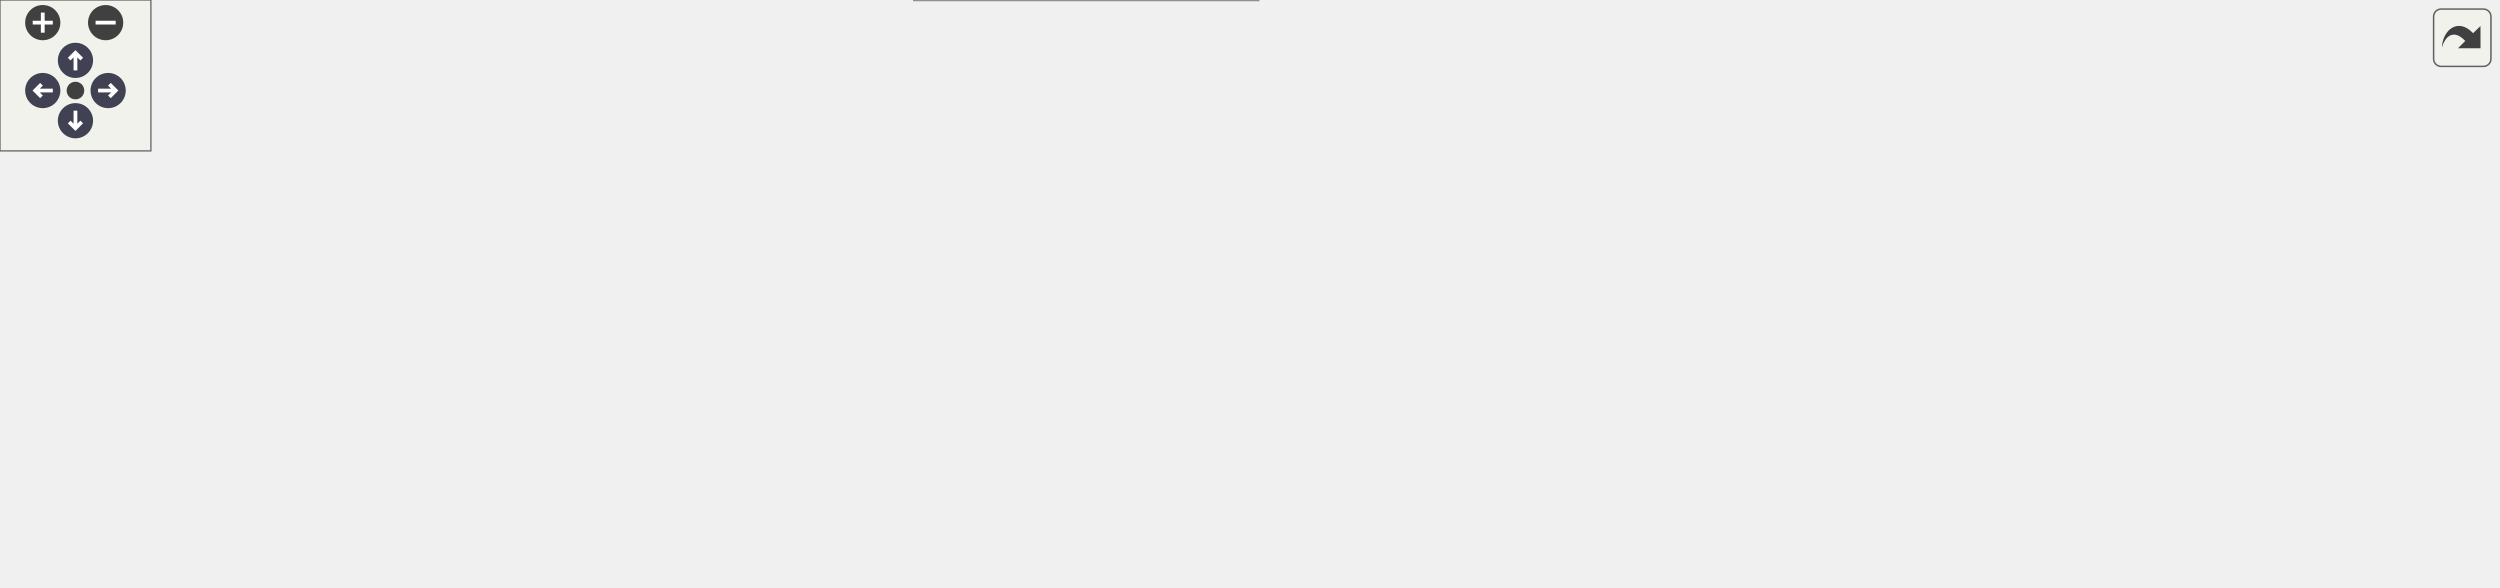
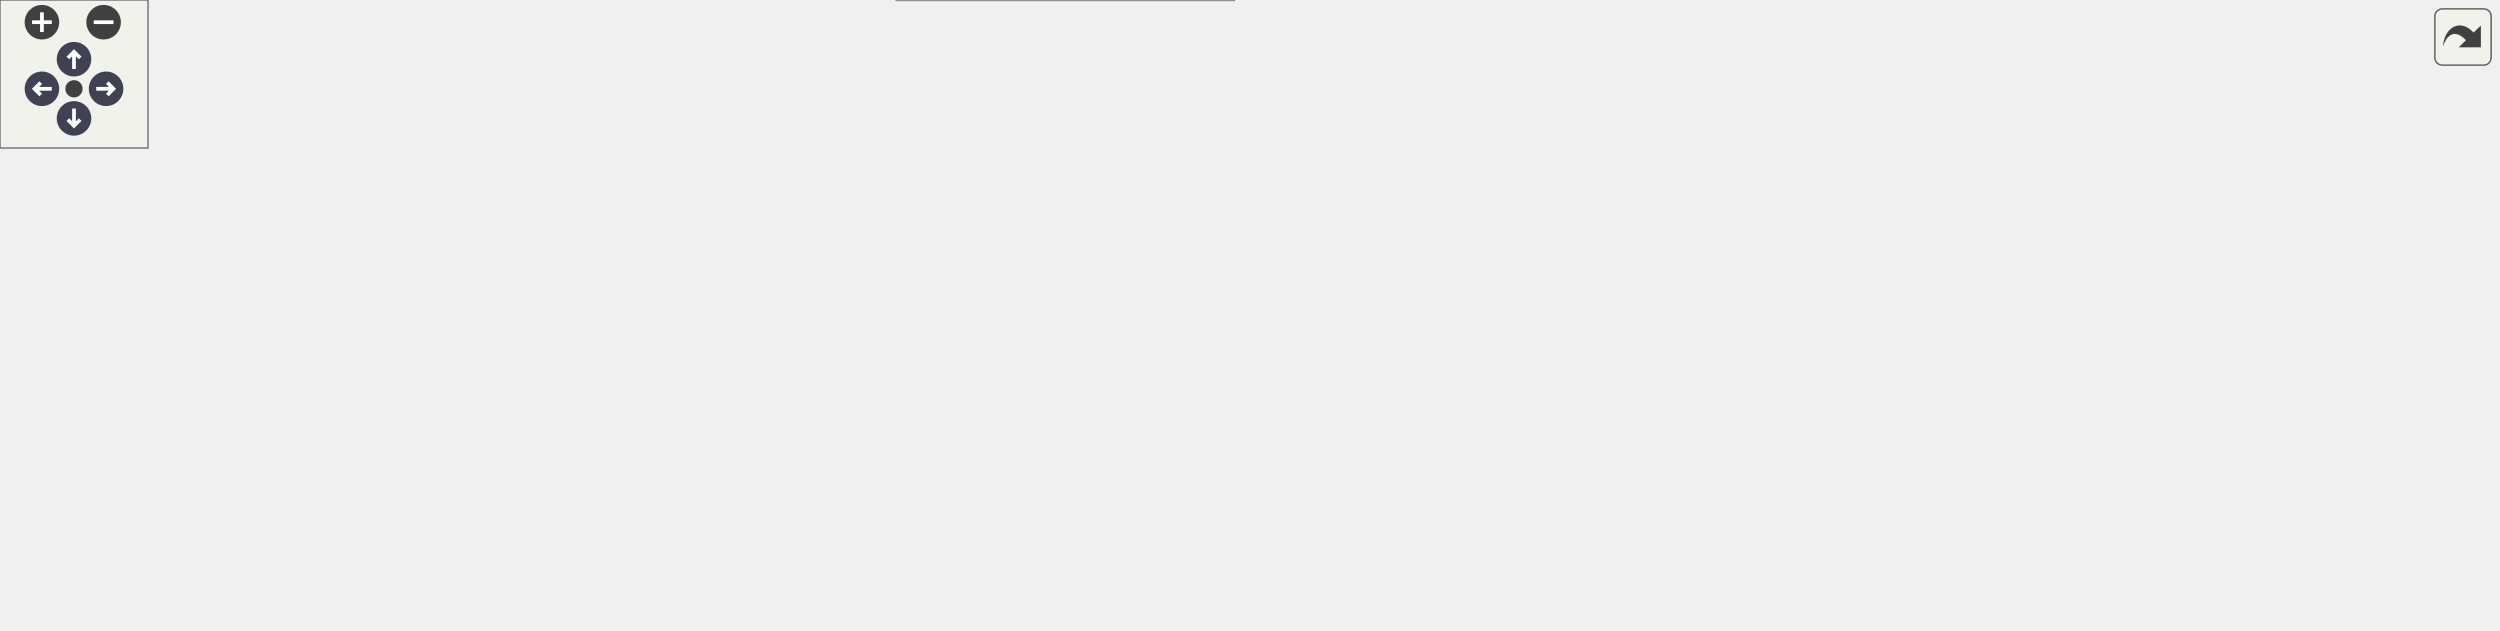
<svg xmlns="http://www.w3.org/2000/svg" xmlns:xlink="http://www.w3.org/1999/xlink" id="main" version="1.1" xml:space="preserve">
  <style type="text/css">
.node, .edge {opacity: 0.7;}
.node.selected, .edge.selected {opacity: 1;}
.edge:hover path { stroke: red; }
.edge:hover polygon { stroke: red; fill: red; }
</style>
  <defs>
    <circle id="rim" cx="0" cy="0" r="7" />
    <circle id="rim2" cx="0" cy="0" r="3.5" />
    <g id="zoomPlus">
      <use xlink:href="#rim" fill="#404040">
        <set attributeName="fill" to="#808080" begin="zoomplus.mouseover" end="zoomplus.mouseout" />
      </use>
      <path d="M-4,0h8M0,-4v8" fill="none" stroke="white" stroke-width="1.5" pointer-events="none" />
    </g>
    <g id="zoomMin">
      <use xlink:href="#rim" fill="#404040">
        <set attributeName="fill" to="#808080" begin="zoomminus.mouseover" end="zoomminus.mouseout" />
      </use>
      <path d="M-4,0h8" fill="none" stroke="white" stroke-width="1.5" pointer-events="none" />
    </g>
    <g id="arrowUp" transform="translate(30 24)">
      <use xlink:href="#rim" />
      <path pointer-events="none" fill="none" stroke="white" stroke-width="1.5" d="M0,-3.0v7 M-2.5,-0.5L0,-3.0L2.5,-0.5" />
    </g>
    <g id="arrowRight" transform="rotate(90) translate(36 -43)">
      <use xlink:href="#rim" />
      <path pointer-events="none" fill="none" stroke="white" stroke-width="1.5" d="M0,-3.0v7 M-2.5,-0.5L0,-3.0L2.5,-0.5" />
    </g>
    <g id="arrowDown" transform="rotate(180) translate(-30 -48)">
      <use xlink:href="#rim" />
      <path pointer-events="none" fill="none" stroke="white" stroke-width="1.5" d="M0,-3.0v7 M-2.5,-0.5L0,-3.0L2.5,-0.5" />
    </g>
    <g id="arrowLeft" transform="rotate(270) translate(-36 17)">
      <use xlink:href="#rim" />
      <path pointer-events="none" fill="none" stroke="white" stroke-width="1.5" d="M0,-3.0v7 M-2.5,-0.5L0,-3.0L2.5,-0.5" />
    </g>
    <g id="resetDef">
      <use xlink:href="#rim2" fill="#404040">
        <set attributeName="fill" to="#808080" begin="reset.mouseover" end="reset.mouseout" />
      </use>
    </g>
  </defs>
  <svg id="graph" class="graph">
    <g id="viewport">
      <g id="Node000001" class="node">
        <g id="a_Node000001">
          <a xlink:title="Handle received client message.">
-             <polygon fill="#999999" stroke="#666666" points="142,-120 0,-120 0,-100 142,-100 142,-120" />
-             <text xml:space="preserve" text-anchor="middle" x="71" y="-106.5" font-family="Helvetica,sans-Serif" font-size="10.00">WebSocketSession::on_read</text>
+             <polygon fill="#999999" stroke="#666666" points="142,-142 0,-142 0,-122 142,-122 142,-142" />
+             <text xml:space="preserve" text-anchor="middle" x="71" y="-128.5" font-family="Helvetica,sans-Serif" font-size="10.00">WebSocketSession::on_read</text>
          </a>
        </g>
      </g>
      <g id="Node000002" class="node">
        <g id="a_Node000002">
          <a xlink:href="class_web_socket_session.html#a2bc079950c2e39e8ff745f0da57646ba" target="_top" xlink:title="Initiate async read for next client message.">
-             <polygon fill="white" stroke="#666666" points="678.25,-173 536.25,-173 536.25,-153 678.25,-153 678.25,-173" />
-             <text xml:space="preserve" text-anchor="middle" x="607.25" y="-159.5" font-family="Helvetica,sans-Serif" font-size="10.00">WebSocketSession::do_read</text>
+             <polygon fill="white" stroke="#666666" points="685.75,-195 543.75,-195 543.75,-175 685.75,-175 685.75,-195" />
+             <text xml:space="preserve" text-anchor="middle" x="614.75" y="-181.5" font-family="Helvetica,sans-Serif" font-size="10.00">WebSocketSession::do_read</text>
          </a>
        </g>
      </g>
      <g id="edge1_Node000001_Node000002" class="edge">
        <g id="a_edge1_Node000001_Node000002">
          <a xlink:title=" ">
-             <path fill="none" stroke="#63b8ff" d="M142.39,-119.45C154.21,-121.91 166.41,-124.27 178,-126 297.71,-143.9 437.95,-150.36 524.45,-154.99" />
-             <polygon fill="#63b8ff" stroke="#63b8ff" points="524.08,-158.47 534.26,-155.52 524.46,-151.48 524.08,-158.47" />
+             <path fill="none" stroke="#63b8ff" d="M142.38,-141.46C154.21,-143.92 166.41,-146.27 178,-148 300.53,-166.25 444.18,-172.61 532.07,-177.17" />
+             <polygon fill="#63b8ff" stroke="#63b8ff" points="531.88,-180.66 542.05,-177.69 532.25,-173.67 531.88,-180.66" />
          </a>
        </g>
      </g>
      <g id="Node000003" class="node">
        <g id="a_Node000003">
          <a xlink:href="class_web_socket_session.html#a43bf9b3aa8c9ed23d031c7ae8059da22" target="_top" xlink:title="Extract the &quot;action&quot; value from a simple JSON object.">
-             <polygon fill="white" stroke="#666666" points="321.5,-126 184,-126 184,-94 321.5,-94 321.5,-126" />
-             <text xml:space="preserve" text-anchor="start" x="192" y="-112.5" font-family="Helvetica,sans-Serif" font-size="10.00">WebSocketSession::extract</text>
-             <text xml:space="preserve" text-anchor="middle" x="252.75" y="-100.5" font-family="Helvetica,sans-Serif" font-size="10.00">Action</text>
+             <polygon fill="white" stroke="#666666" points="321.5,-148 184,-148 184,-116 321.5,-116 321.5,-148" />
+             <text xml:space="preserve" text-anchor="start" x="192" y="-134.5" font-family="Helvetica,sans-Serif" font-size="10.00">WebSocketSession::extract</text>
+             <text xml:space="preserve" text-anchor="middle" x="252.75" y="-122.5" font-family="Helvetica,sans-Serif" font-size="10.00">Action</text>
          </a>
        </g>
      </g>
      <g id="edge3_Node000001_Node000003" class="edge">
        <g id="a_edge3_Node000001_Node000003">
          <a xlink:title=" ">
-             <path fill="none" stroke="#63b8ff" d="M142.27,-110C152.14,-110 162.35,-110 172.37,-110" />
-             <polygon fill="#63b8ff" stroke="#63b8ff" points="172.08,-113.5 182.08,-110 172.08,-106.5 172.08,-113.5" />
+             <path fill="none" stroke="#63b8ff" d="M142.27,-132C152.14,-132 162.35,-132 172.37,-132" />
+             <polygon fill="#63b8ff" stroke="#63b8ff" points="172.08,-135.5 182.08,-132 172.08,-128.5 172.08,-135.5" />
          </a>
        </g>
      </g>
      <g id="Node000004" class="node">
        <g id="a_Node000004">
          <a xlink:href="class_web_socket_session.html#a606e227b631d765ac0191c0535df607f" target="_top" xlink:title="Check if a message is a JSON action (contains &quot;action&quot; key).">
-             <polygon fill="white" stroke="#666666" points="320.75,-76 184.75,-76 184.75,-44 320.75,-44 320.75,-76" />
-             <text xml:space="preserve" text-anchor="start" x="192.75" y="-62.5" font-family="Helvetica,sans-Serif" font-size="10.00">WebSocketSession::isJson</text>
-             <text xml:space="preserve" text-anchor="middle" x="252.75" y="-50.5" font-family="Helvetica,sans-Serif" font-size="10.00">Action</text>
+             <polygon fill="white" stroke="#666666" points="320.75,-98 184.75,-98 184.75,-66 320.75,-66 320.75,-98" />
+             <text xml:space="preserve" text-anchor="start" x="192.75" y="-84.5" font-family="Helvetica,sans-Serif" font-size="10.00">WebSocketSession::isJson</text>
+             <text xml:space="preserve" text-anchor="middle" x="252.75" y="-72.5" font-family="Helvetica,sans-Serif" font-size="10.00">Action</text>
          </a>
        </g>
      </g>
      <g id="edge4_Node000001_Node000004" class="edge">
        <g id="a_edge4_Node000001_Node000004">
          <a xlink:title=" ">
-             <path fill="none" stroke="#63b8ff" d="M109.68,-99.52C130.48,-93.73 156.99,-86.36 181.46,-79.55" />
-             <polygon fill="#63b8ff" stroke="#63b8ff" points="182.38,-82.93 191.08,-76.88 180.51,-76.18 182.38,-82.93" />
+             <path fill="none" stroke="#63b8ff" d="M109.68,-121.52C130.48,-115.73 156.99,-108.36 181.46,-101.55" />
+             <polygon fill="#63b8ff" stroke="#63b8ff" points="182.38,-104.93 191.08,-98.88 180.51,-98.18 182.38,-104.93" />
          </a>
        </g>
      </g>
      <g id="Node000005" class="node">
        <g id="a_Node000005">
-           <a xlink:href="class_web_socket_session.html#a2529887f34770366fc2c225bd085edba" target="_top" xlink:title="Send current database records to client as JSON.">
-             <polygon fill="white" stroke="#666666" points="327.5,-26 178,-26 178,-6 327.5,-6 327.5,-26" />
-             <text xml:space="preserve" text-anchor="middle" x="252.75" y="-12.5" font-family="Helvetica,sans-Serif" font-size="10.00">WebSocketSession::sendData</text>
+           <a xlink:href="class_web_socket_session.html#a2529887f34770366fc2c225bd085edba" target="_top" xlink:title="Send current database records to client as ASN.1 BER/TLV.">
+             <polygon fill="white" stroke="#666666" points="327.5,-48 178,-48 178,-28 327.5,-28 327.5,-48" />
+             <text xml:space="preserve" text-anchor="middle" x="252.75" y="-34.5" font-family="Helvetica,sans-Serif" font-size="10.00">WebSocketSession::sendData</text>
          </a>
        </g>
      </g>
      <g id="edge5_Node000001_Node000005" class="edge">
        <g id="a_edge5_Node000001_Node000005">
          <a xlink:title=" ">
-             <path fill="none" stroke="#63b8ff" d="M83.51,-99.68C102.07,-83.56 140.37,-52.44 178,-35 181.94,-33.18 186.08,-31.51 190.3,-29.98" />
-             <polygon fill="#63b8ff" stroke="#63b8ff" points="191.07,-33.42 199.47,-26.97 188.88,-26.77 191.07,-33.42" />
+             <path fill="none" stroke="#63b8ff" d="M83.51,-121.68C102.07,-105.56 140.37,-74.44 178,-57 181.94,-55.18 186.08,-53.51 190.3,-51.98" />
+             <polygon fill="#63b8ff" stroke="#63b8ff" points="191.07,-55.42 199.47,-48.97 188.88,-48.77 191.07,-55.42" />
          </a>
        </g>
      </g>
      <g id="edge2_Node000002_Node000001" class="edge">
        <g id="a_edge2_Node000002_Node000001">
          <a xlink:title=" ">
-             <path fill="none" stroke="#63b8ff" d="M535.77,-168.35C450.58,-168.92 303.09,-162.71 178,-144 150.23,-139.85 119.01,-132.1 97.69,-124.57" />
-             <polygon fill="#63b8ff" stroke="#63b8ff" points="98.95,-121.3 88.36,-120.98 96.43,-127.84 98.95,-121.3" />
+             <path fill="none" stroke="#63b8ff" d="M543.56,-190.43C457.12,-191.16 306.03,-185.07 178,-166 150.23,-161.86 119.01,-154.11 97.69,-146.58" />
+             <polygon fill="#63b8ff" stroke="#63b8ff" points="98.94,-143.31 88.35,-142.98 96.43,-149.84 98.94,-143.31" />
          </a>
        </g>
      </g>
      <g id="Node000006" class="node">
        <g id="a_Node000006">
          <a xlink:href="namespaceasn__tlv.html#a03c61eaf7c30d4bb4e8f50d6cd2f5f03" target="_top" xlink:title="Encode SER records to ASN.1 BER/TLV format.">
            <polygon fill="white" stroke="#666666" points="500.25,-32 363.5,-32 363.5,0 500.25,0 500.25,-32" />
            <text xml:space="preserve" text-anchor="start" x="371.5" y="-18.5" font-family="Helvetica,sans-Serif" font-size="10.00">asn_tlv::encodeSerRecords</text>
            <text xml:space="preserve" text-anchor="middle" x="431.88" y="-6.5" font-family="Helvetica,sans-Serif" font-size="10.00">ToTlv</text>
          </a>
        </g>
      </g>
      <g id="edge6_Node000005_Node000006" class="edge">
        <g id="a_edge6_Node000005_Node000006">
          <a xlink:title=" ">
-             <path fill="none" stroke="#63b8ff" d="M327.84,-16C335.67,-16 343.66,-16 351.55,-16" />
-             <polygon fill="#63b8ff" stroke="#63b8ff" points="351.5,-19.5 361.5,-16 351.5,-12.5 351.5,-19.5" />
+             <path fill="none" stroke="#63b8ff" d="M327.84,-28.8C335.77,-27.81 343.85,-26.81 351.83,-25.82" />
+             <polygon fill="#63b8ff" stroke="#63b8ff" points="352.02,-29.32 361.51,-24.62 351.16,-22.37 352.02,-29.32" />
          </a>
        </g>
      </g>
      <g id="Node000010" class="node">
        <g id="a_Node000010">
          <a xlink:href="class_web_socket_session.html#a0fed81151d5dcbe23dbee79f1bf12c66" target="_top" xlink:title="Handle write completion.">
-             <polygon fill="white" stroke="#666666" points="490.88,-104 372.88,-104 372.88,-72 490.88,-72 490.88,-104" />
-             <text xml:space="preserve" text-anchor="start" x="380.88" y="-90.5" font-family="Helvetica,sans-Serif" font-size="10.00">WebSocketSession::on</text>
-             <text xml:space="preserve" text-anchor="middle" x="431.88" y="-78.5" font-family="Helvetica,sans-Serif" font-size="10.00">_write</text>
+             <polygon fill="white" stroke="#666666" points="490.88,-120 372.88,-120 372.88,-88 490.88,-88 490.88,-120" />
+             <text xml:space="preserve" text-anchor="start" x="380.88" y="-106.5" font-family="Helvetica,sans-Serif" font-size="10.00">WebSocketSession::on</text>
+             <text xml:space="preserve" text-anchor="middle" x="431.88" y="-94.5" font-family="Helvetica,sans-Serif" font-size="10.00">_write</text>
          </a>
        </g>
      </g>
      <g id="edge11_Node000005_Node000010" class="edge">
        <g id="a_edge11_Node000005_Node000010">
          <a xlink:title=" ">
-             <path fill="none" stroke="#63b8ff" d="M300.66,-26.42C309.68,-28.89 318.97,-31.76 327.5,-35 350.03,-43.56 374.06,-55.68 393.27,-66.17" />
-             <polygon fill="#63b8ff" stroke="#63b8ff" points="391.36,-69.11 401.81,-70.9 394.76,-62.99 391.36,-69.11" />
+             <path fill="none" stroke="#63b8ff" d="M299.8,-48.43C309.07,-50.93 318.67,-53.81 327.5,-57 344.14,-63.01 347.42,-66.62 363.5,-74 369.92,-76.94 376.69,-80.01 383.38,-83.01" />
+             <polygon fill="#63b8ff" stroke="#63b8ff" points="381.8,-86.14 392.36,-87.03 384.66,-79.75 381.8,-86.14" />
          </a>
        </g>
      </g>
      <g id="Node000007" class="node">
        <g id="a_Node000007">
          <a xlink:href="namespaceasn__tlv.html#a0cc9af3d4e8aba5f164c66bb47750767" target="_top" xlink:title="Append a string as a TLV structure.">
-             <polygon fill="white" stroke="#666666" points="670,-45 544.5,-45 544.5,-25 670,-25 670,-45" />
-             <text xml:space="preserve" text-anchor="middle" x="607.25" y="-31.5" font-family="Helvetica,sans-Serif" font-size="10.00">asn_tlv::berAppendString</text>
+             <polygon fill="white" stroke="#666666" points="677.5,-45 552,-45 552,-25 677.5,-25 677.5,-45" />
+             <text xml:space="preserve" text-anchor="middle" x="614.75" y="-31.5" font-family="Helvetica,sans-Serif" font-size="10.00">asn_tlv::berAppendString</text>
          </a>
        </g>
      </g>
      <g id="edge7_Node000006_Node000007" class="edge">
        <g id="a_edge7_Node000006_Node000007">
          <a xlink:title=" ">
-             <path fill="none" stroke="#63b8ff" d="M500.4,-23.4C510.95,-24.56 521.89,-25.75 532.56,-26.92" />
-             <polygon fill="#63b8ff" stroke="#63b8ff" points="532.18,-30.4 542.5,-28.01 532.94,-23.45 532.18,-30.4" />
+             <path fill="none" stroke="#63b8ff" d="M500.74,-23.13C513.69,-24.49 527.3,-25.92 540.41,-27.3" />
+             <polygon fill="#63b8ff" stroke="#63b8ff" points="539.95,-30.77 550.26,-28.33 540.68,-23.81 539.95,-30.77" />
          </a>
        </g>
      </g>
      <g id="Node000008" class="node">
        <g id="a_Node000008">
          <a xlink:href="namespaceasn__tlv.html#a4a9f3333d71c851f9002020ffd417b18" target="_top" xlink:title="Append a complete TLV structure to an output buffer.">
-             <polygon fill="white" stroke="#666666" points="827.75,-26 714.25,-26 714.25,-6 827.75,-6 827.75,-26" />
-             <text xml:space="preserve" text-anchor="middle" x="771" y="-12.5" font-family="Helvetica,sans-Serif" font-size="10.00">asn_tlv::berAppendTlv</text>
+             <polygon fill="white" stroke="#666666" points="845,-42 731.5,-42 731.5,-22 845,-22 845,-42" />
+             <text xml:space="preserve" text-anchor="middle" x="788.25" y="-28.5" font-family="Helvetica,sans-Serif" font-size="10.00">asn_tlv::berAppendTlv</text>
          </a>
        </g>
      </g>
      <g id="edge10_Node000006_Node000008" class="edge">
        <g id="a_edge10_Node000006_Node000008">
          <a xlink:title=" ">
-             <path fill="none" stroke="#63b8ff" d="M500.69,-16C559.46,-16 644.02,-16 702.65,-16" />
-             <polygon fill="#63b8ff" stroke="#63b8ff" points="702.5,-19.5 712.5,-16 702.5,-12.5 702.5,-19.5" />
+             <path fill="none" stroke="#63b8ff" d="M500.71,-12.88C553.34,-11.21 628.05,-10.49 693.25,-16 703.2,-16.84 713.67,-18.17 723.88,-19.72" />
+             <polygon fill="#63b8ff" stroke="#63b8ff" points="723.32,-23.17 733.75,-21.3 724.43,-16.26 723.32,-23.17" />
          </a>
        </g>
      </g>
      <g id="edge8_Node000007_Node000008" class="edge">
        <g id="a_edge8_Node000007_Node000008">
          <a xlink:title=" ">
-             <path fill="none" stroke="#63b8ff" d="M670.32,-27.71C680.86,-26.47 691.84,-25.18 702.51,-23.93" />
-             <polygon fill="#63b8ff" stroke="#63b8ff" points="702.89,-27.41 712.41,-22.76 702.07,-20.45 702.89,-27.41" />
+             <path fill="none" stroke="#63b8ff" d="M677.67,-33.92C691.31,-33.68 705.82,-33.42 719.68,-33.18" />
+             <polygon fill="#63b8ff" stroke="#63b8ff" points="719.67,-36.68 729.61,-33.01 719.55,-29.68 719.67,-36.68" />
          </a>
        </g>
      </g>
      <g id="Node000009" class="node">
        <g id="a_Node000009">
          <a xlink:href="namespaceasn__tlv.html#af1ae5498c52c5e99d18f2cd5cb4f2609" target="_top" xlink:title="Append BER length encoding to an output buffer.">
-             <polygon fill="white" stroke="#666666" points="993,-26 863.75,-26 863.75,-6 993,-6 993,-26" />
-             <text xml:space="preserve" text-anchor="middle" x="928.38" y="-12.5" font-family="Helvetica,sans-Serif" font-size="10.00">asn_tlv::berAppendLength</text>
+             <polygon fill="white" stroke="#666666" points="1012.5,-42 883.25,-42 883.25,-22 1012.5,-22 1012.5,-42" />
+             <text xml:space="preserve" text-anchor="middle" x="947.88" y="-28.5" font-family="Helvetica,sans-Serif" font-size="10.00">asn_tlv::berAppendLength</text>
          </a>
        </g>
      </g>
      <g id="edge9_Node000008_Node000009" class="edge">
        <g id="a_edge9_Node000008_Node000009">
          <a xlink:title=" ">
-             <path fill="none" stroke="#63b8ff" d="M828.09,-16C835.89,-16 844.01,-16 852.09,-16" />
-             <polygon fill="#63b8ff" stroke="#63b8ff" points="851.94,-19.5 861.94,-16 851.94,-12.5 851.94,-19.5" />
+             <path fill="none" stroke="#63b8ff" d="M845.27,-32C853.85,-32 862.83,-32 871.75,-32" />
+             <polygon fill="#63b8ff" stroke="#63b8ff" points="871.47,-35.5 881.47,-32 871.47,-28.5 871.47,-35.5" />
          </a>
        </g>
      </g>
      <g id="edge12_Node000010_Node000002" class="edge">
        <g id="a_edge12_Node000010_Node000002">
          <a xlink:title=" ">
-             <path fill="none" stroke="#63b8ff" d="M470.92,-104.46C500.97,-117.46 542.56,-135.45 571.67,-148.04" />
-             <polygon fill="#63b8ff" stroke="#63b8ff" points="570.21,-151.22 580.78,-151.98 572.99,-144.8 570.21,-151.22" />
+             <path fill="none" stroke="#63b8ff" d="M469.48,-120.39C501.8,-134.86 548.54,-155.8 579.98,-169.88" />
+             <polygon fill="#63b8ff" stroke="#63b8ff" points="578.47,-173.04 589.03,-173.93 581.33,-166.65 578.47,-173.04" />
+           </a>
+         </g>
+       </g>
+       <g id="Node000011" class="node">
+         <g id="a_Node000011">
+           <a xlink:href="class_web_socket_session.html#a124943db6c094918e372c94bfb7ec533" target="_top" xlink:title="Send the next queued message (if any).">
+             <polygon fill="white" stroke="#666666" points="693.25,-100 536.25,-100 536.25,-80 693.25,-80 693.25,-100" />
+             <text xml:space="preserve" text-anchor="middle" x="614.75" y="-86.5" font-family="Helvetica,sans-Serif" font-size="10.00">WebSocketSession::drainQueue</text>
+           </a>
+         </g>
+       </g>
+       <g id="edge13_Node000010_Node000011" class="edge">
+         <g id="a_edge13_Node000010_Node000011">
+           <a xlink:title=" ">
+             <path fill="none" stroke="#63b8ff" d="M491.1,-99.49C501.79,-98.67 513.17,-97.79 524.52,-96.91" />
+             <polygon fill="#63b8ff" stroke="#63b8ff" points="524.63,-100.41 534.33,-96.15 524.09,-93.43 524.63,-100.41" />
+           </a>
+         </g>
+       </g>
+       <g id="edge16_Node000011_Node000005" class="edge">
+         <g id="a_edge16_Node000011_Node000005">
+           <a xlink:title=" ">
+             <path fill="none" stroke="#63b8ff" d="M541.14,-79.51C482.23,-71 399.13,-59 337.43,-50.09" />
+             <polygon fill="#63b8ff" stroke="#63b8ff" points="338.06,-46.64 327.67,-48.68 337.06,-53.57 338.06,-46.64" />
+           </a>
+         </g>
+       </g>
+       <g id="Node000012" class="node">
+         <g id="a_Node000012">
+           <a xlink:href="class_web_socket_session.html#afe8845301daa6254f51e87dd9dd4cc3d" target="_top" xlink:title="Handle broadcast write completion — drains pending queue.">
+             <polygon fill="white" stroke="#666666" points="847.25,-106 729.25,-106 729.25,-74 847.25,-74 847.25,-106" />
+             <text xml:space="preserve" text-anchor="start" x="737.25" y="-92.5" font-family="Helvetica,sans-Serif" font-size="10.00">WebSocketSession::on</text>
+             <text xml:space="preserve" text-anchor="middle" x="788.25" y="-80.5" font-family="Helvetica,sans-Serif" font-size="10.00">_broadcast_write</text>
+           </a>
+         </g>
+       </g>
+       <g id="edge14_Node000011_Node000012" class="edge">
+         <g id="a_edge14_Node000011_Node000012">
+           <a xlink:title=" ">
+             <path fill="none" stroke="#63b8ff" d="M693.72,-83.27C701.69,-83.22 709.74,-83.25 717.61,-83.36" />
+             <polygon fill="#63b8ff" stroke="#63b8ff" points="717.4,-86.85 727.46,-83.54 717.53,-79.85 717.4,-86.85" />
+           </a>
+         </g>
+       </g>
+       <g id="edge15_Node000012_Node000011" class="edge">
+         <g id="a_edge15_Node000012_Node000011">
+           <a xlink:title=" ">
+             <path fill="none" stroke="#63b8ff" d="M728.98,-96.43C721.27,-96.62 713.23,-96.72 705.15,-96.74" />
+             <polygon fill="#63b8ff" stroke="#63b8ff" points="705.24,-93.24 695.24,-96.73 705.23,-100.24 705.24,-93.24" />
          </a>
        </g>
      </g>
    </g>
  </svg>
  <g id="navigator" transform="translate(0 0)" fill="#404254">
    <rect fill="#f2f5e9" fill-opacity="0.5" stroke="#606060" stroke-width=".5" x="0" y="0" width="60" height="60" />
    <use id="zoomplus" xlink:href="#zoomPlus" x="17" y="9" />
    <use id="zoomminus" xlink:href="#zoomMin" x="42" y="9" />
    <use id="reset" xlink:href="#resetDef" x="30" y="36" />
    <use id="arrowup" xlink:href="#arrowUp" x="0" y="0" />
    <use id="arrowright" xlink:href="#arrowRight" x="0" y="0" />
    <use id="arrowdown" xlink:href="#arrowDown" x="0" y="0" />
    <use id="arrowleft" xlink:href="#arrowLeft" x="0" y="0" />
  </g>
  <svg viewBox="0 0 15 15" width="100%" height="30px" preserveAspectRatio="xMaxYMin meet">
    <g id="arrow_out" transform="scale(0.3 0.3)">
      <a xlink:href="class_web_socket_session_a6c0557f87f9f6050a8848237ace942bb_cgraph_org.svg" target="_base">
        <rect id="button" ry="5" rx="5" y="6" x="6" height="38" width="38" fill="#f2f5e9" fill-opacity="0.5" stroke="#606060" stroke-width="1.0" />
        <path id="arrow" d="M 11.5,31.437 C 11.94,20.098 22.043,11.323 32.159,21.979 L 37.069,17.246 C 37.069,17.246 37.088,32 37.088,32 L 22.16,31.978 C 22.16,31.978 26.998,27.14 26.998,27.14 C 18.529,18.264 13.292,25.23 11.5,31.437 z" style="fill:#404040;" />
      </a>
    </g>
  </svg>
  <style type="text/css">

[data-mouse-over-selected='false'] { opacity: 0.7; }
[data-mouse-over-selected='true']  { opacity: 1.0; }

</style>
</svg>
